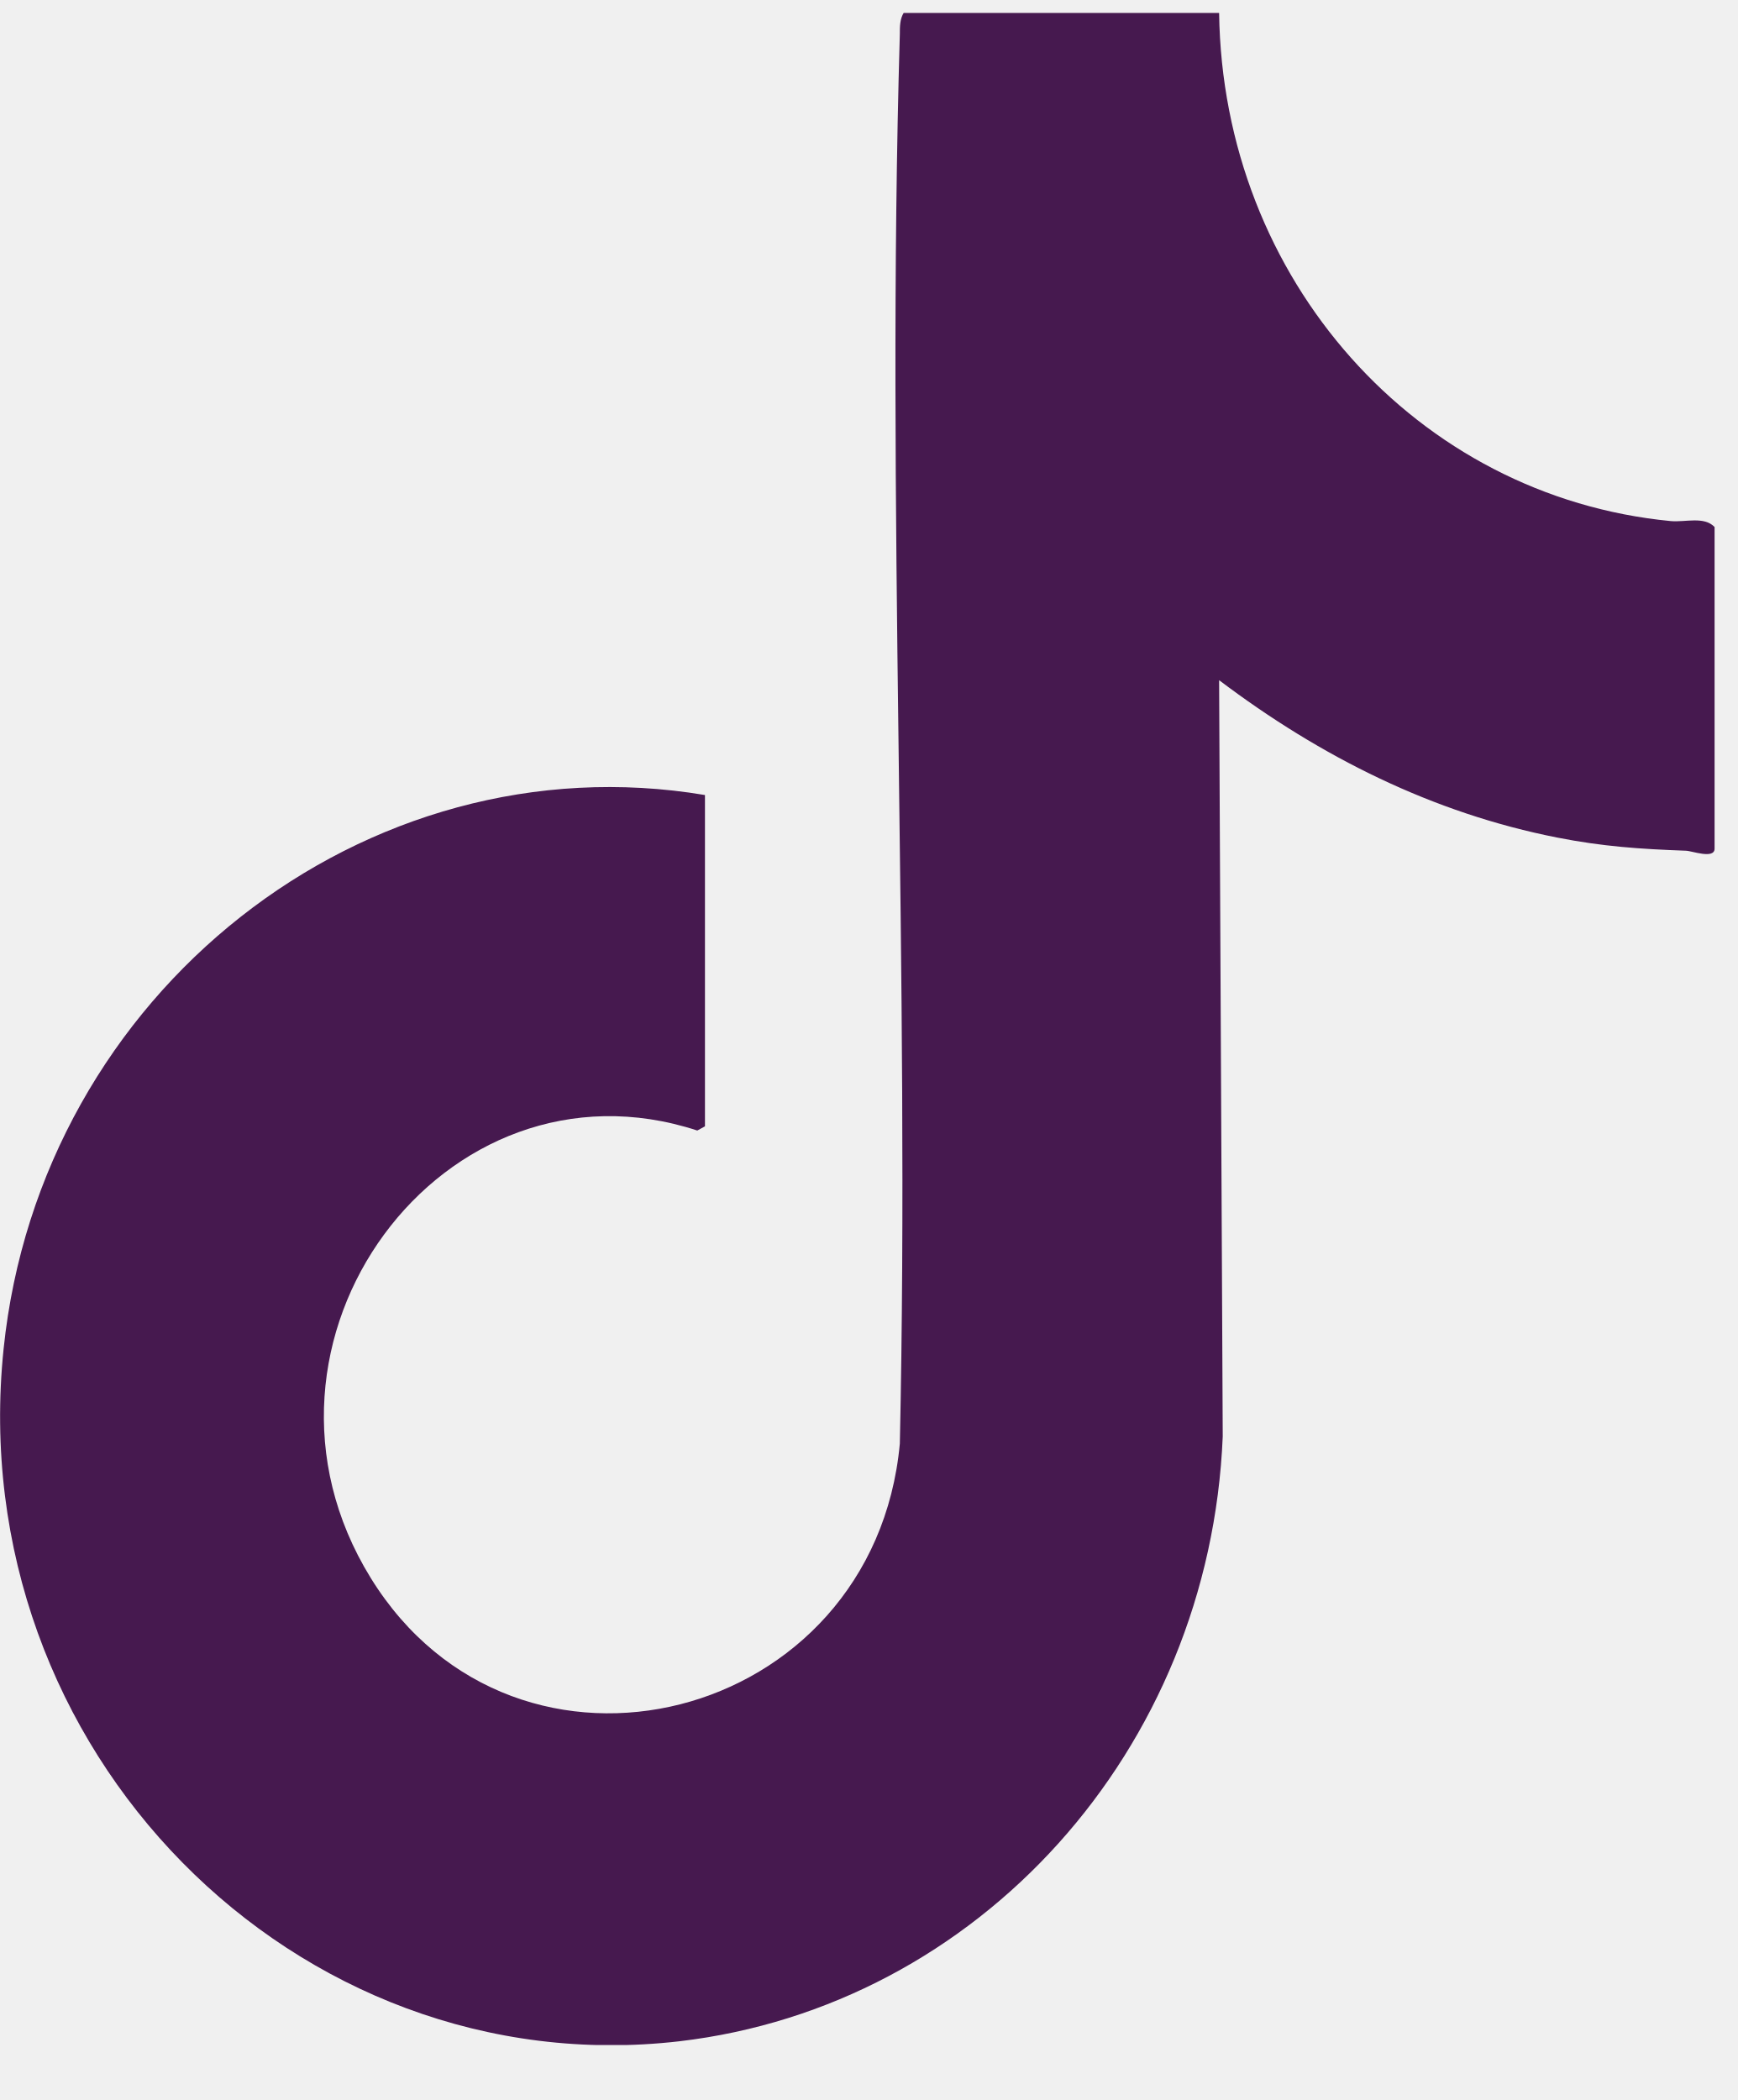
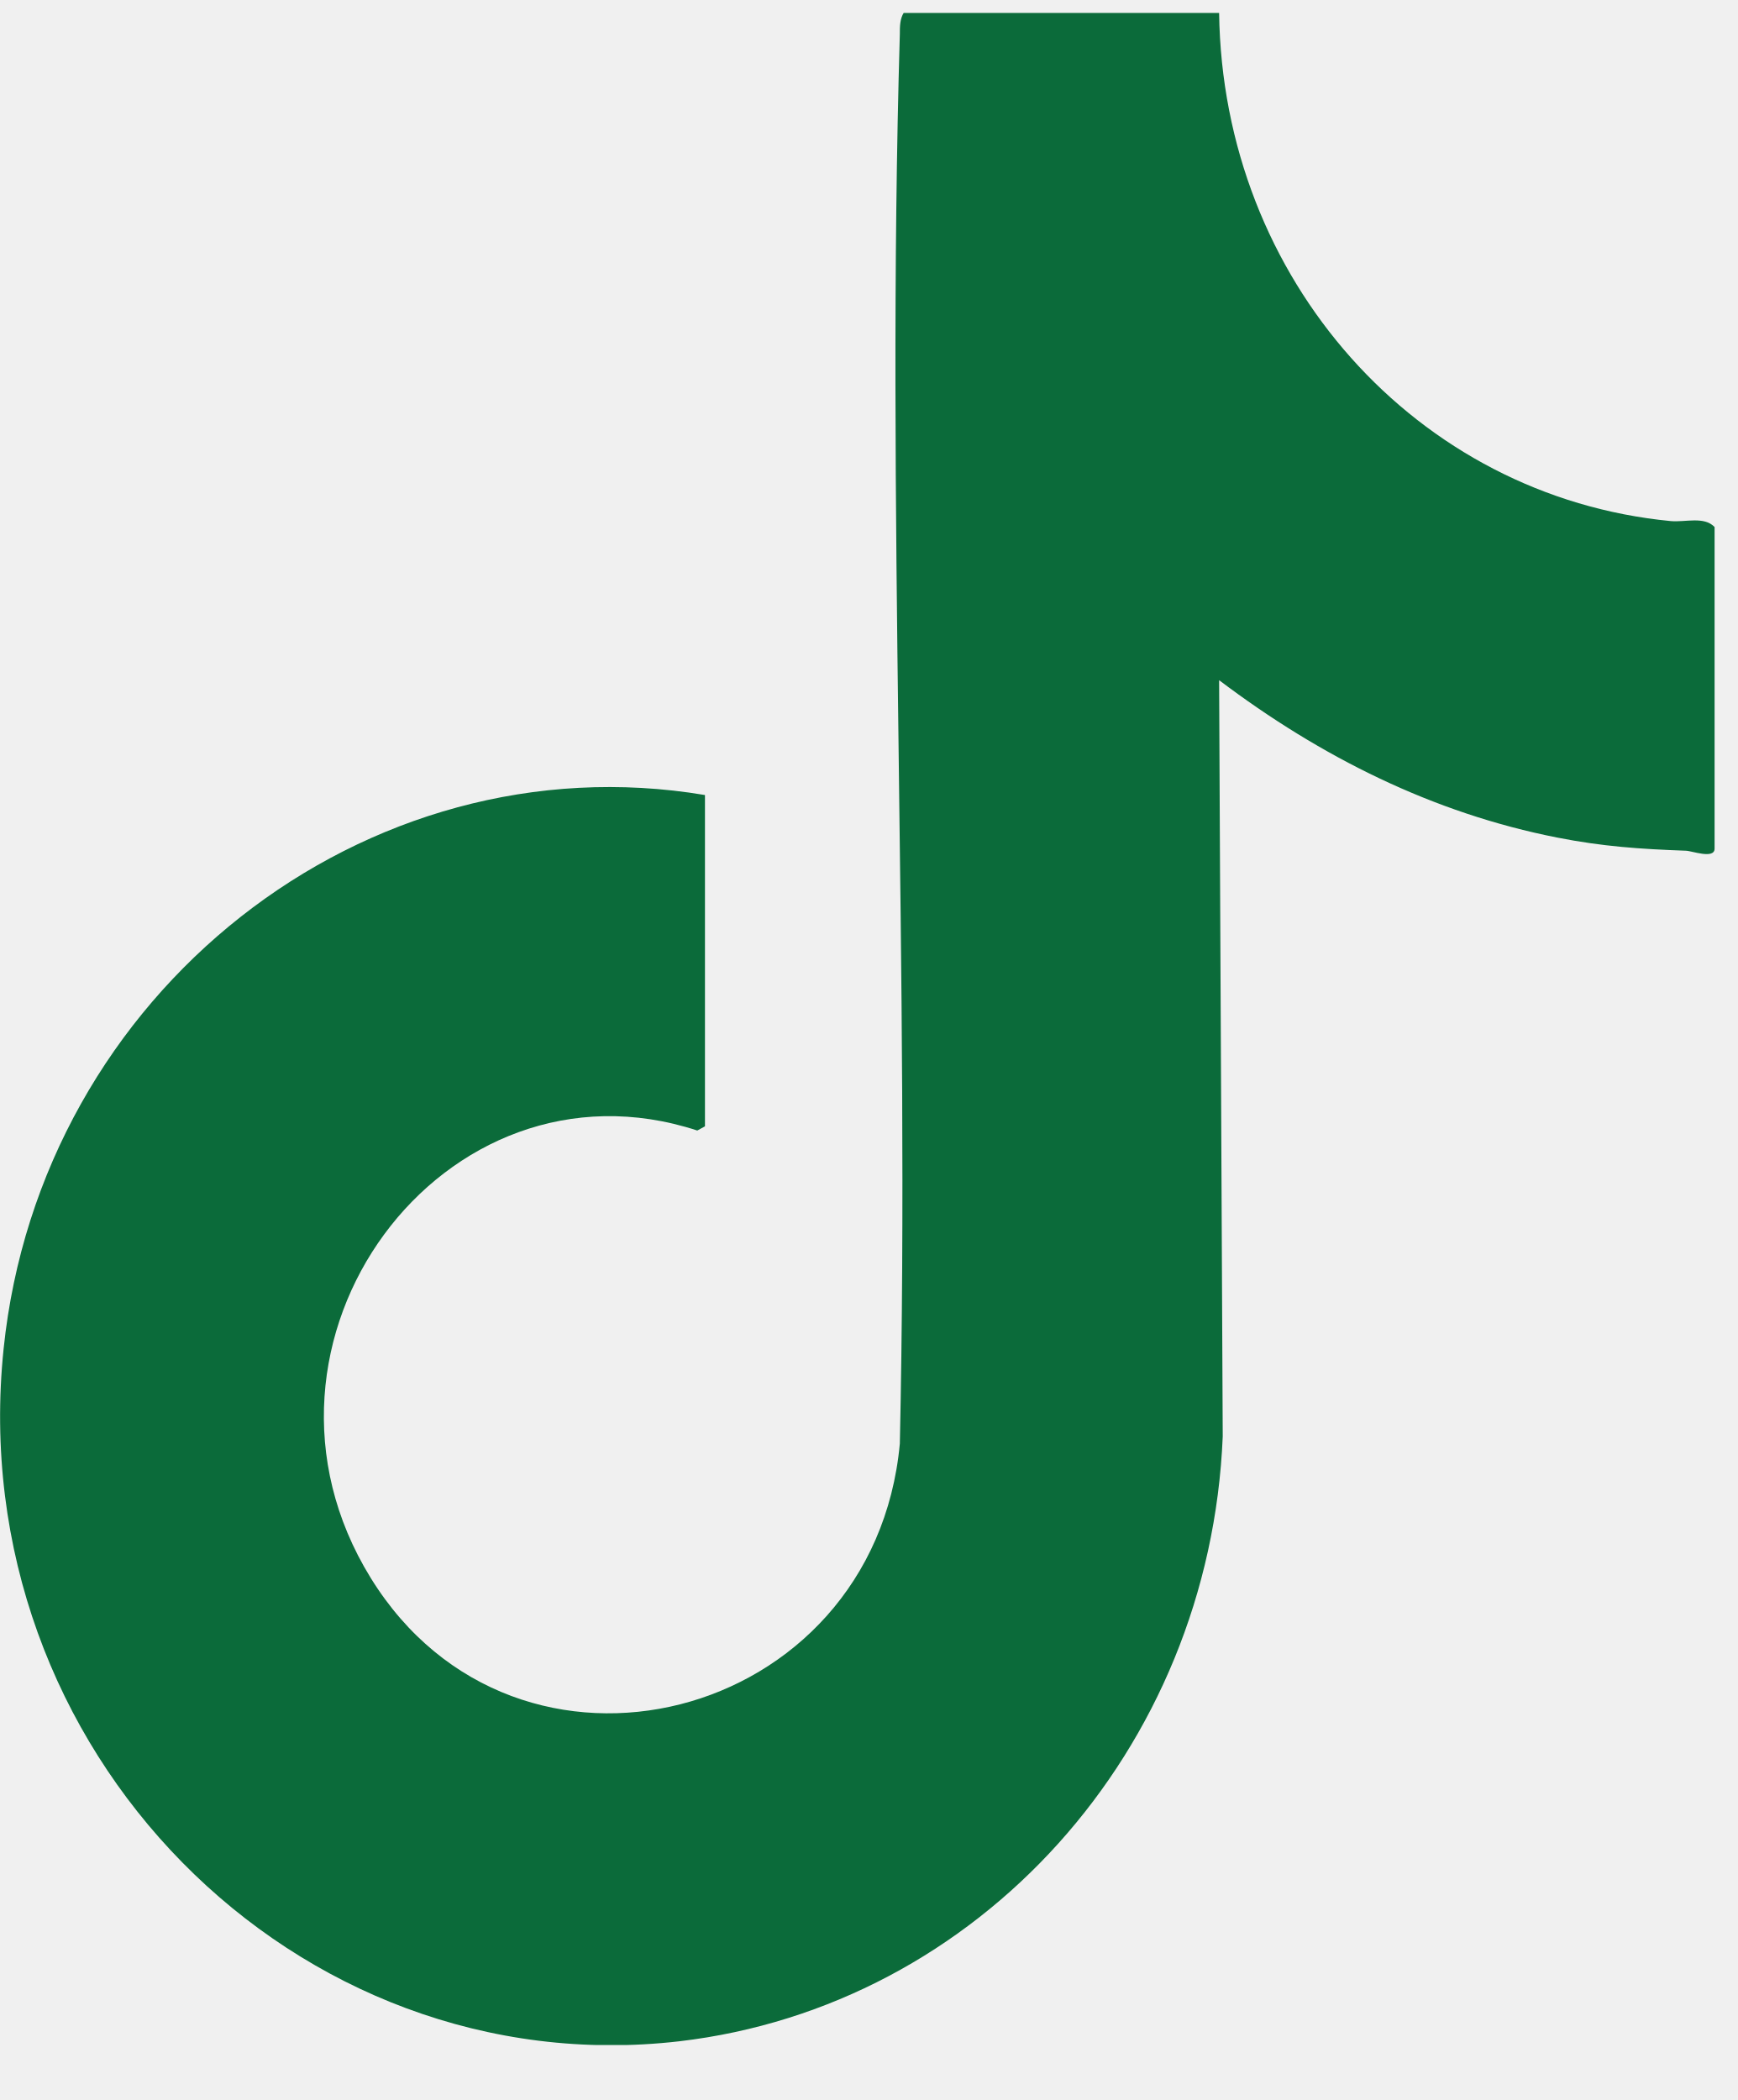
<svg xmlns="http://www.w3.org/2000/svg" width="24" height="29" viewBox="0 0 24 29" fill="none">
  <g clip-path="url(#clip0_87_285)">
-     <path d="M16.835 0.179C16.885 3.857 19.56 6.858 23.073 7.196C23.275 7.214 23.532 7.126 23.677 7.278V11.719C23.677 11.87 23.358 11.748 23.28 11.748C22.648 11.725 22.133 11.69 21.507 11.567C19.789 11.229 18.239 10.454 16.835 9.393L16.885 19.837C16.706 24.173 13.511 27.705 9.382 28.189C4.095 28.801 -0.526 24.179 0.05 18.625C0.559 13.7 5.046 10.192 9.735 10.979V15.554L9.629 15.612C6.126 14.464 3.105 18.526 5.119 21.79C7.133 25.053 12.068 23.8 12.426 19.936C12.566 13.456 12.236 6.946 12.426 0.471C12.426 0.366 12.426 0.261 12.482 0.173H16.852L16.835 0.179Z" fill="#46194F" />
+     <path d="M16.835 0.179C16.885 3.857 19.56 6.858 23.073 7.196C23.275 7.214 23.532 7.126 23.677 7.278V11.719C23.677 11.87 23.358 11.748 23.28 11.748C22.648 11.725 22.133 11.69 21.507 11.567C19.789 11.229 18.239 10.454 16.835 9.393L16.885 19.837C16.706 24.173 13.511 27.705 9.382 28.189C4.095 28.801 -0.526 24.179 0.05 18.625C0.559 13.7 5.046 10.192 9.735 10.979V15.554L9.629 15.612C6.126 14.464 3.105 18.526 5.119 21.79C7.133 25.053 12.068 23.8 12.426 19.936C12.566 13.456 12.236 6.946 12.426 0.471C12.426 0.366 12.426 0.261 12.482 0.173H16.852L16.835 0.179Z" fill="#0B6B3A" />
  </g>
  <defs>
    <clipPath id="clip0_87_285">
      <rect width="23.678" height="28.062" fill="white" transform="translate(0 0.178955)" />
    </clipPath>
  </defs>
</svg>
